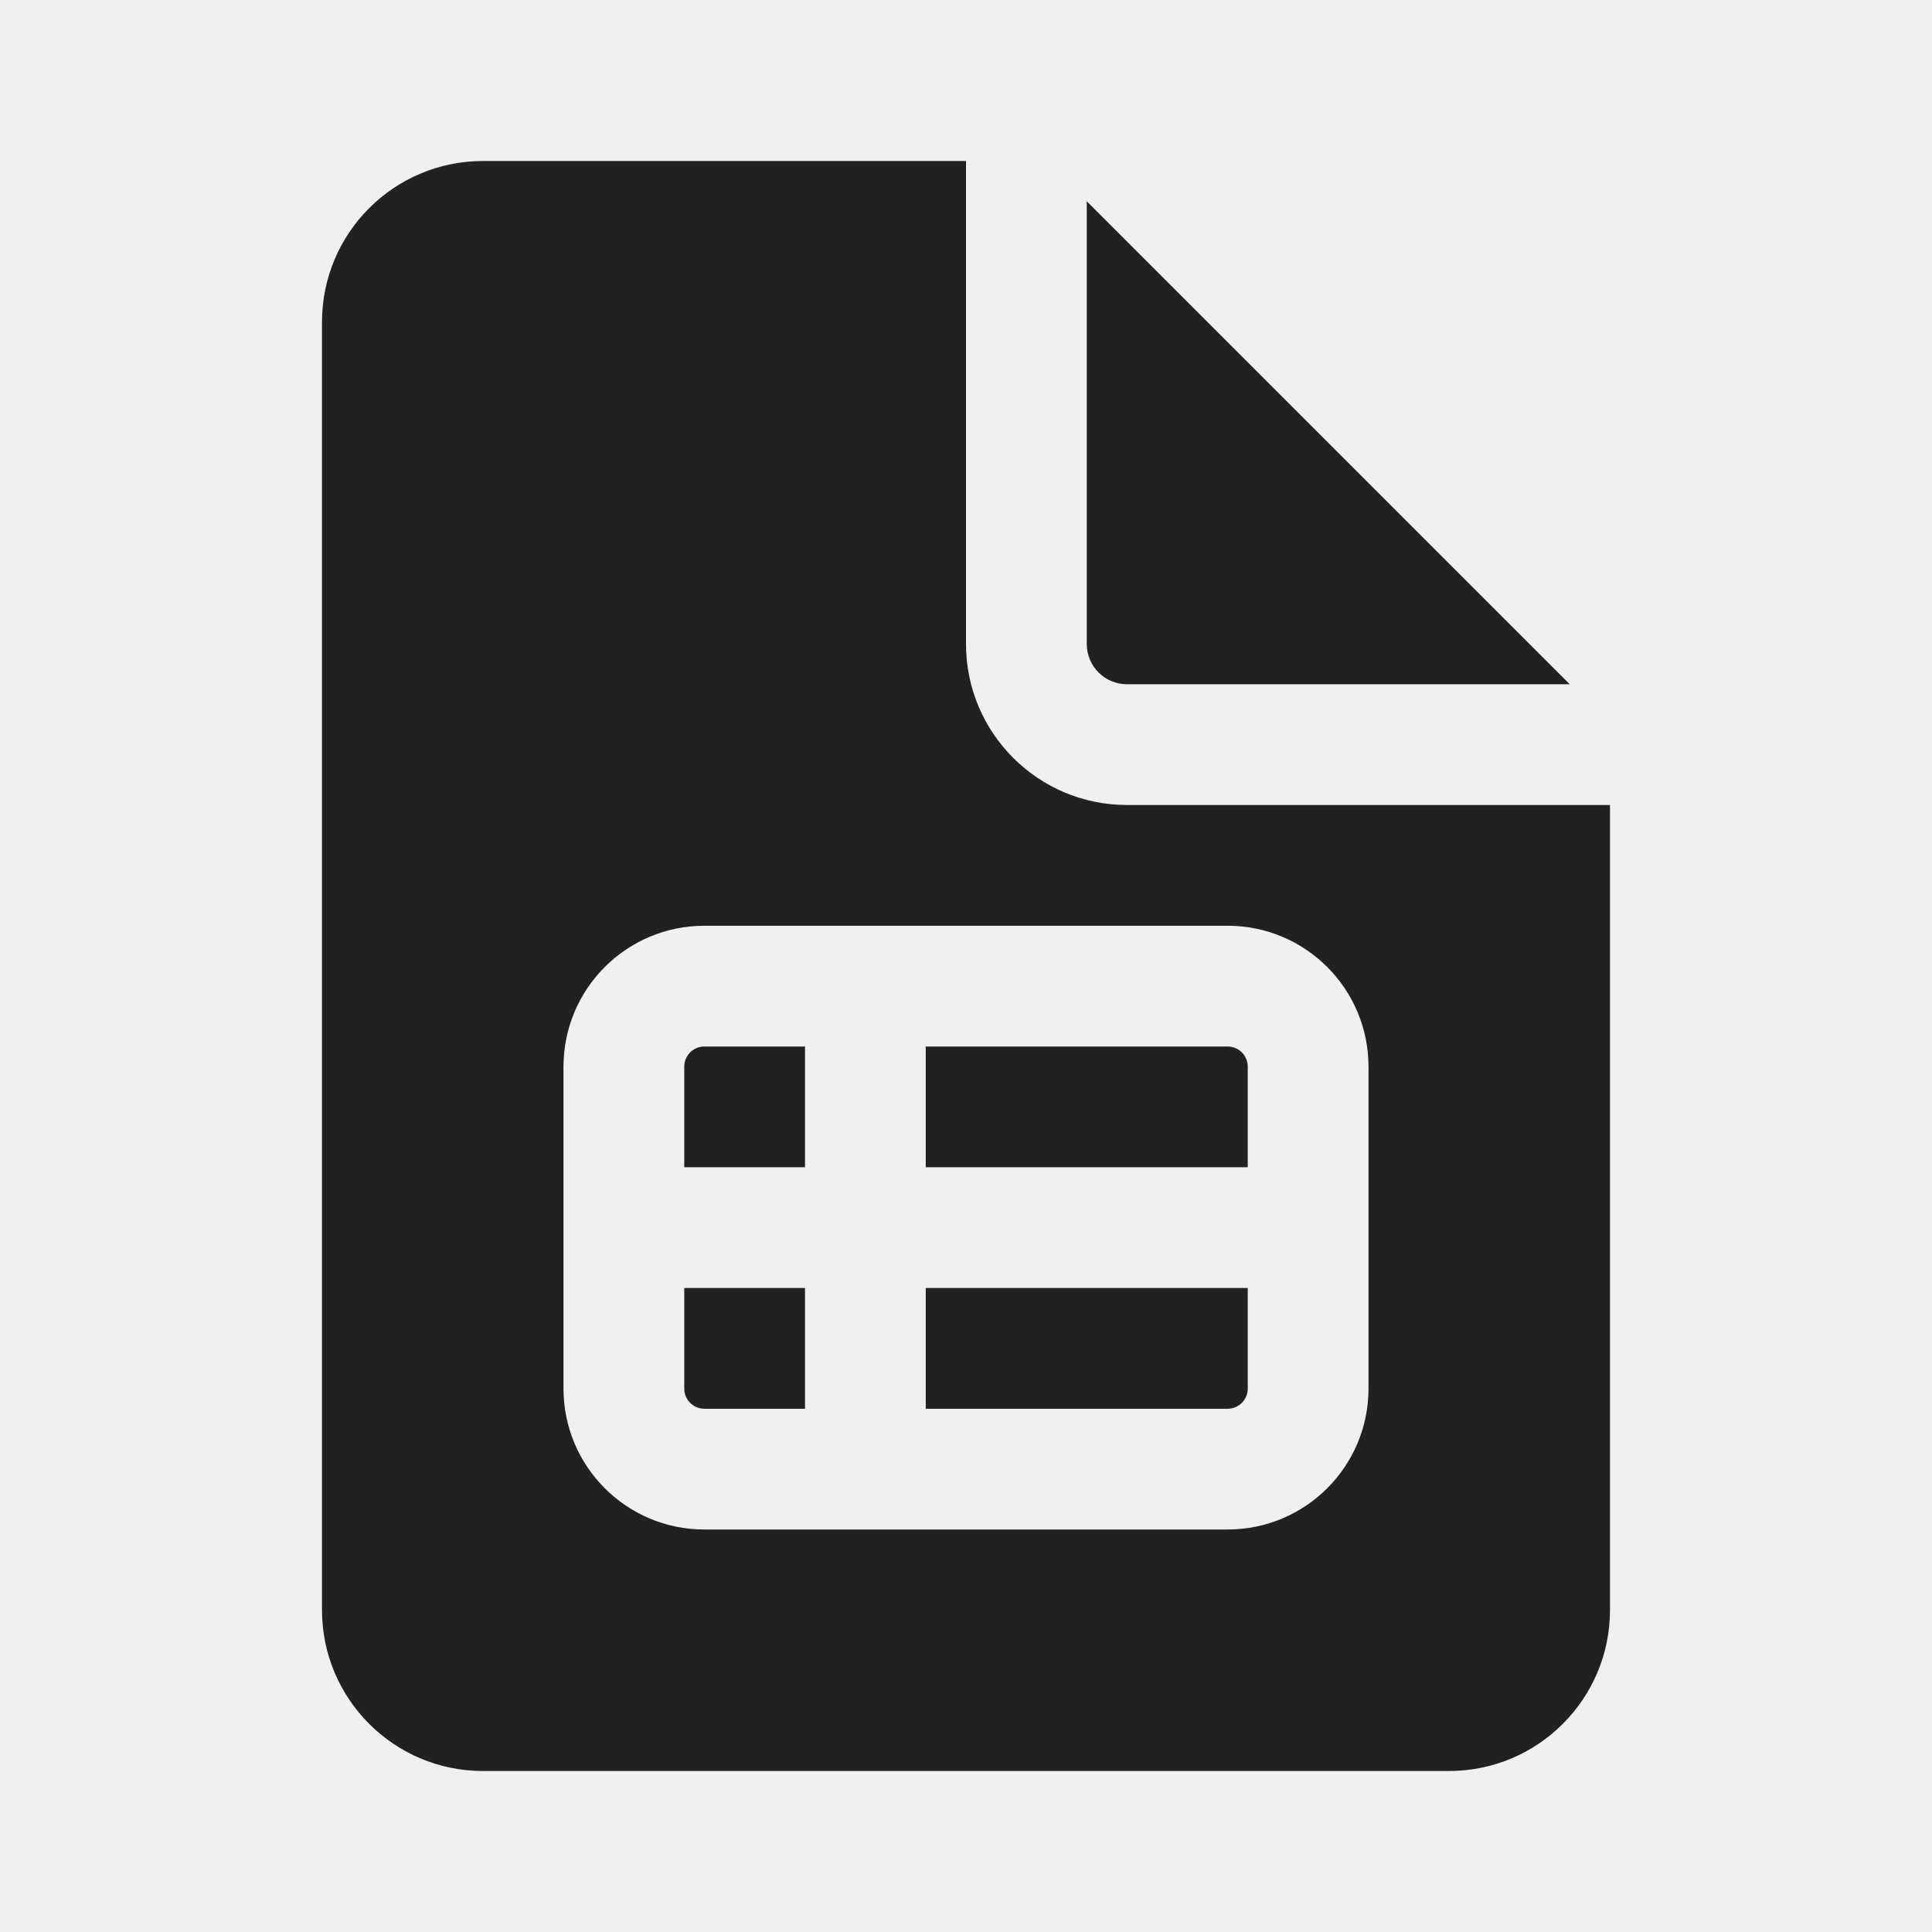
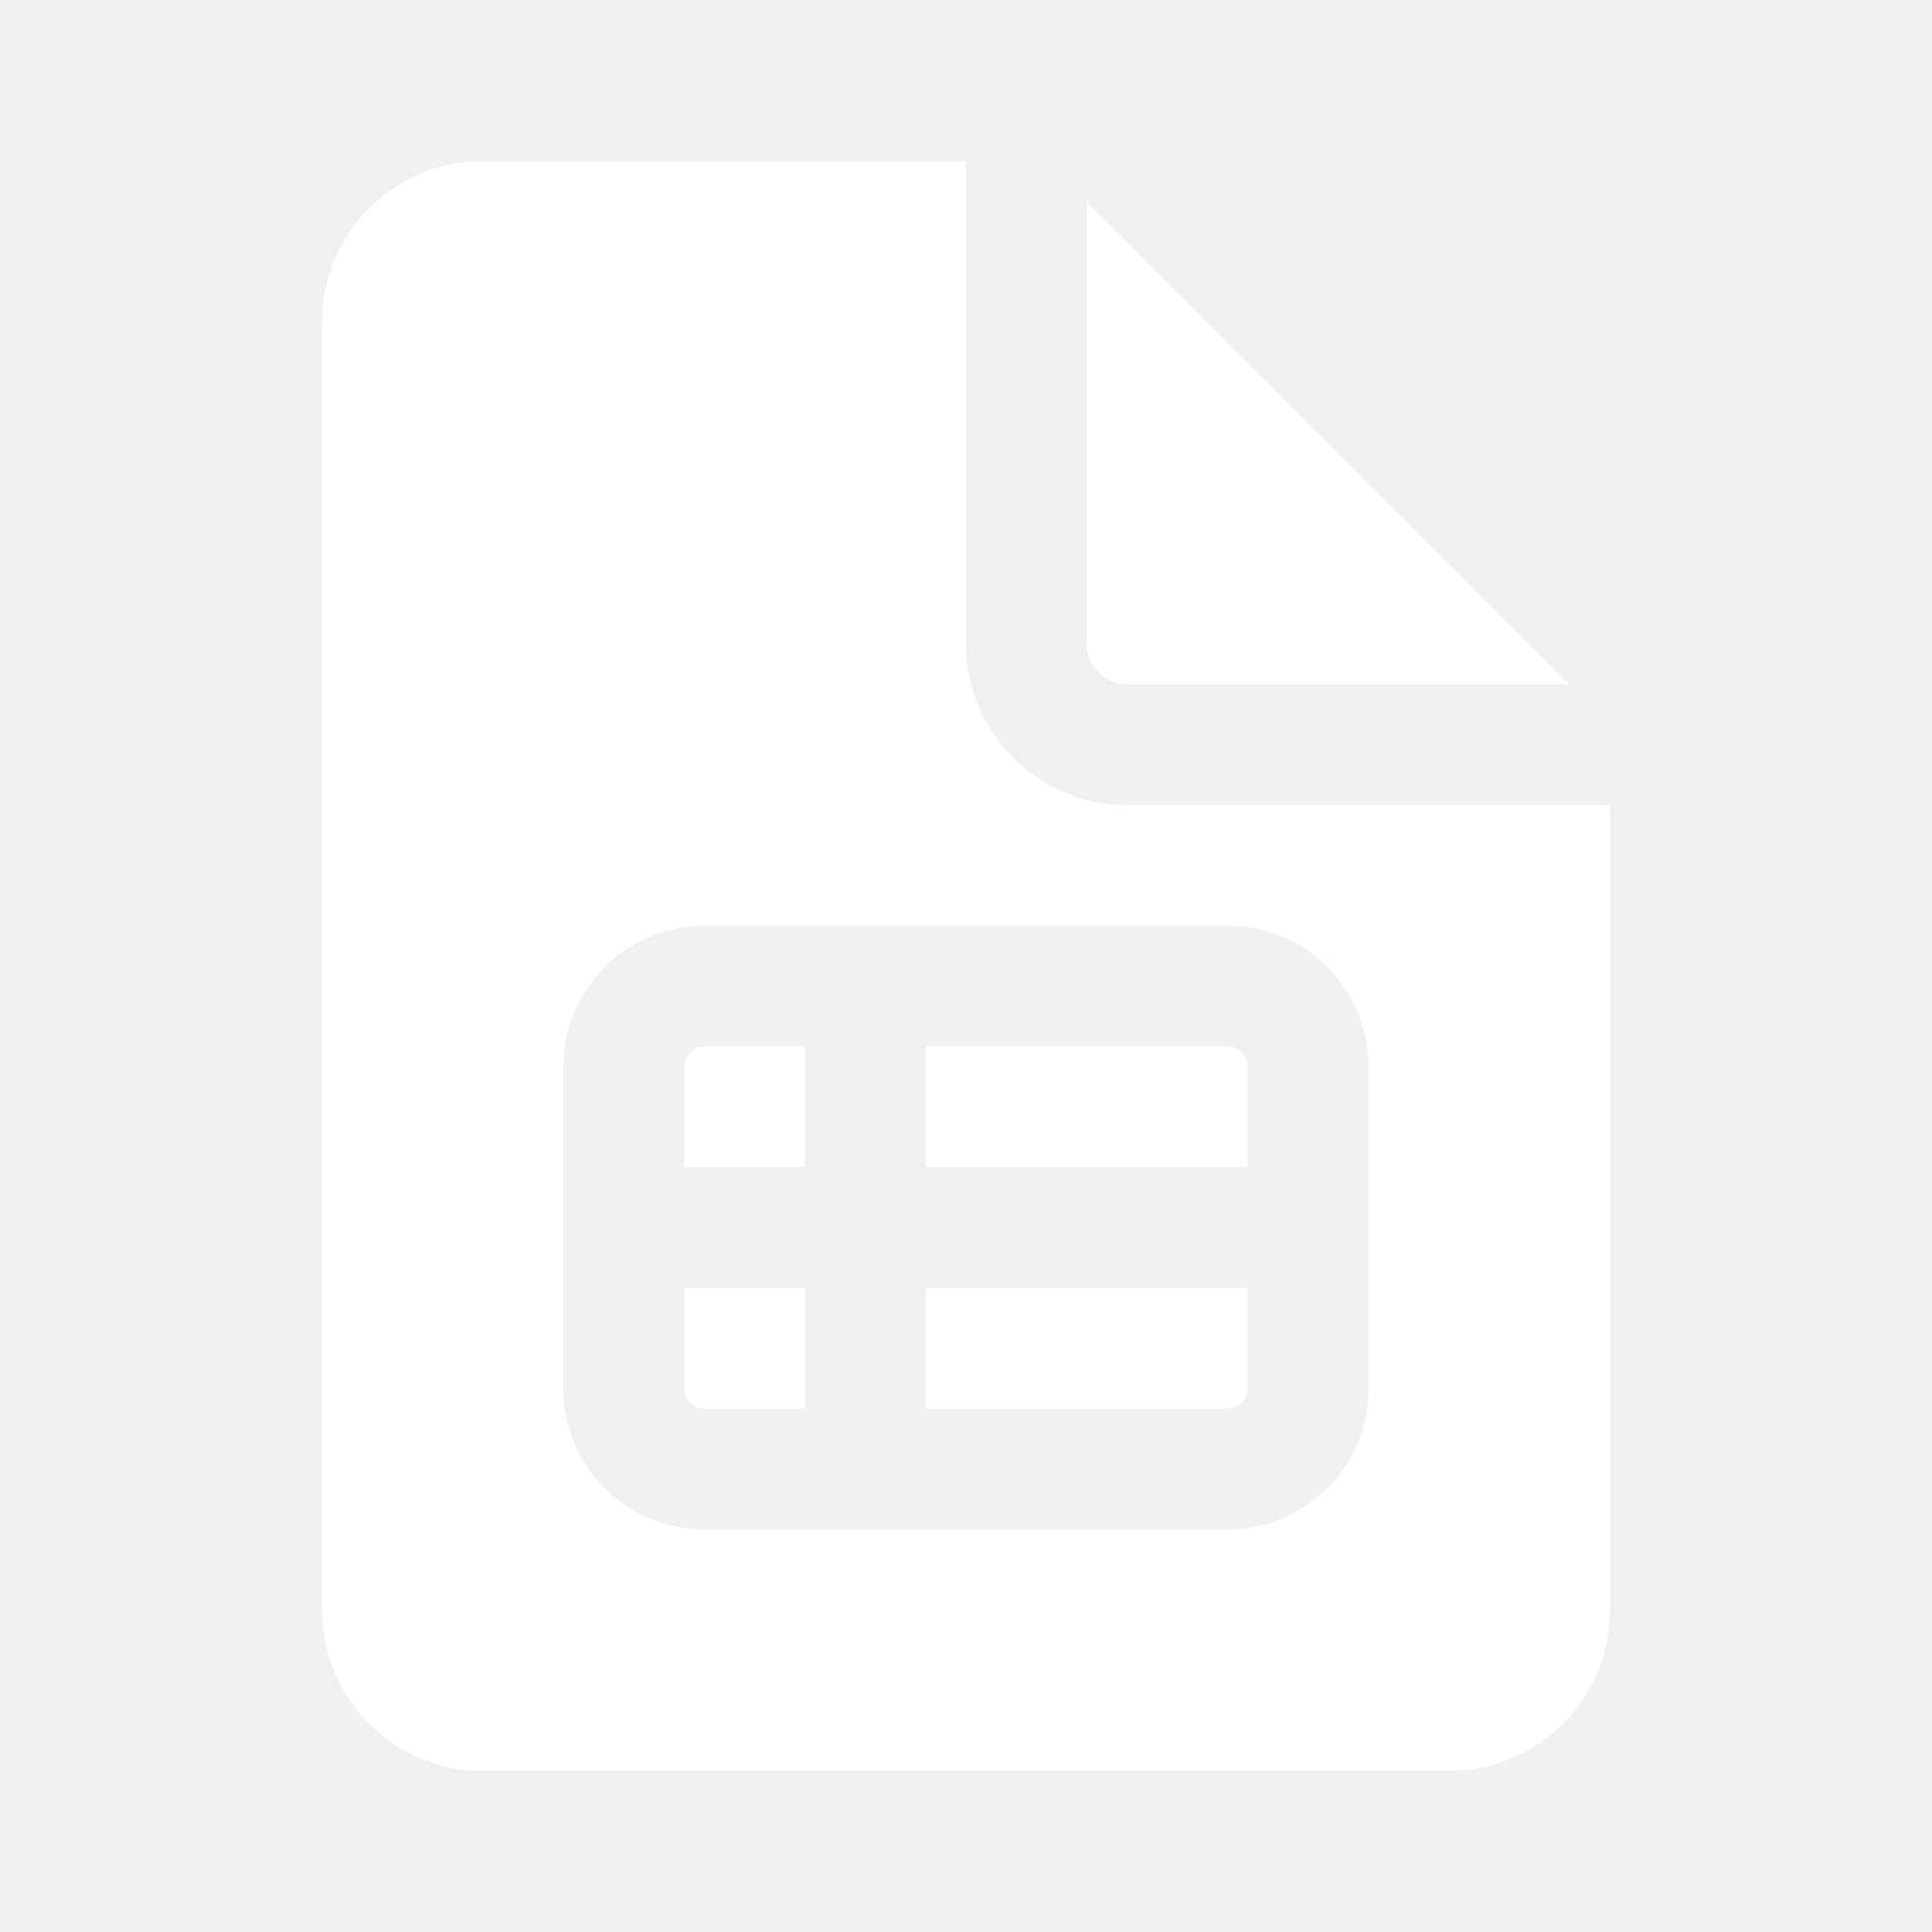
- <svg xmlns="http://www.w3.org/2000/svg" width="24" height="24" fill="none" viewBox="0 0 24 24">
-   <path d="M8.5 13.25a.25.25 0 0 1 .25-.25H10v1.5H8.5v-1.25Zm0 2.75H10v1.5H8.75a.25.25 0 0 1-.25-.25V16Zm7 1.25V16h-4v1.5h3.75a.25.25 0 0 0 .25-.25Zm-4-4.25v1.5h4v-1.25a.25.25 0 0 0-.25-.25H11.5Zm.5-5V2H6a2 2 0 0 0-2 2v16a2 2 0 0 0 2 2h12a2 2 0 0 0 2-2V10h-6a2 2 0 0 1-2-2Zm-3.25 3.5h6.5c.966 0 1.75.784 1.75 1.75v4A1.75 1.75 0 0 1 15.25 19h-6.5A1.75 1.75 0 0 1 7 17.25v-4c0-.966.784-1.75 1.75-1.75ZM13.5 8V2.5l6 6H14a.5.5 0 0 1-.5-.5Z" fill="#212121" />
+ <svg xmlns="http://www.w3.org/2000/svg" fill="none" height="24" viewBox="0 0 24 24" width="24">
+   <path d="M8.5 13.25a.25.25 0 0 1 .25-.25H10v1.5H8.5v-1.25Zm0 2.75H10v1.5H8.75a.25.25 0 0 1-.25-.25V16Zm7 1.25V16h-4v1.5h3.75a.25.25 0 0 0 .25-.25Zm-4-4.25v1.5h4v-1.25a.25.25 0 0 0-.25-.25H11.5Zm.5-5V2H6a2 2 0 0 0-2 2v16a2 2 0 0 0 2 2h12a2 2 0 0 0 2-2V10h-6a2 2 0 0 1-2-2Zm-3.25 3.5h6.5c.966 0 1.75.784 1.75 1.75v4A1.75 1.75 0 0 1 15.25 19h-6.5A1.75 1.75 0 0 1 7 17.25v-4c0-.966.784-1.75 1.75-1.75ZM13.5 8V2.5l6 6H14a.5.5 0 0 1-.5-.5Z" fill="#FFFFFF" />
</svg>
